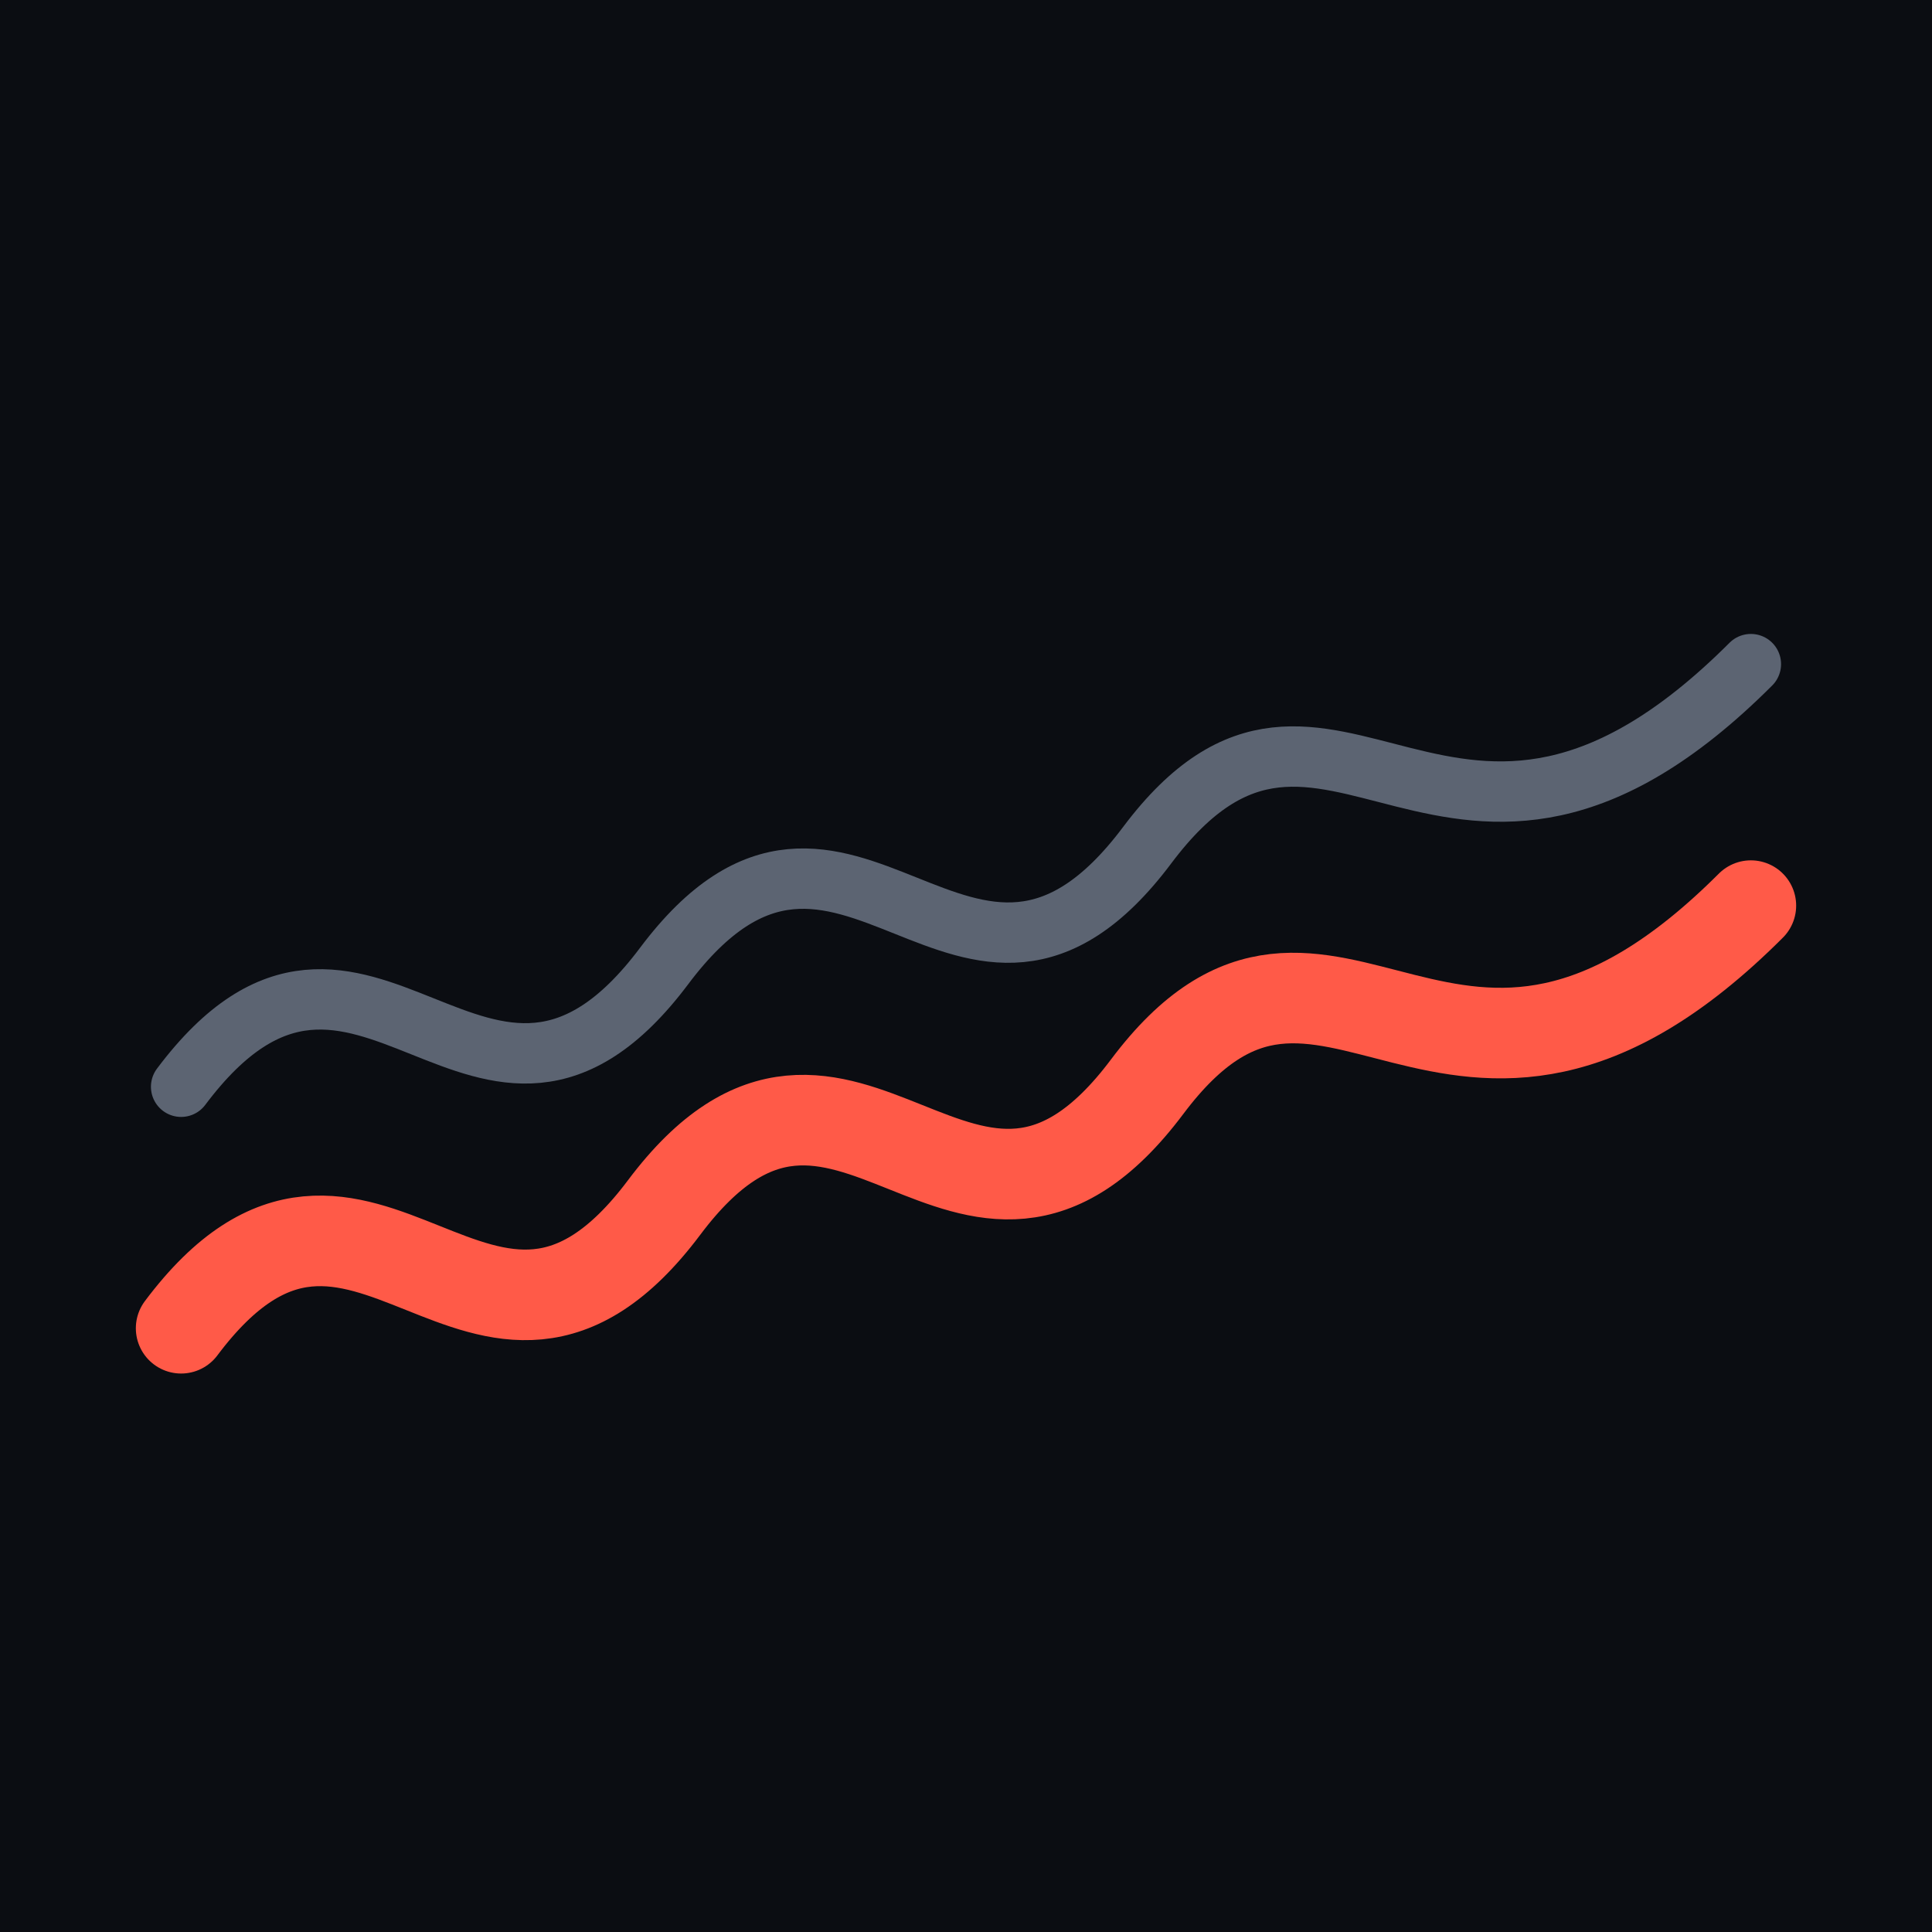
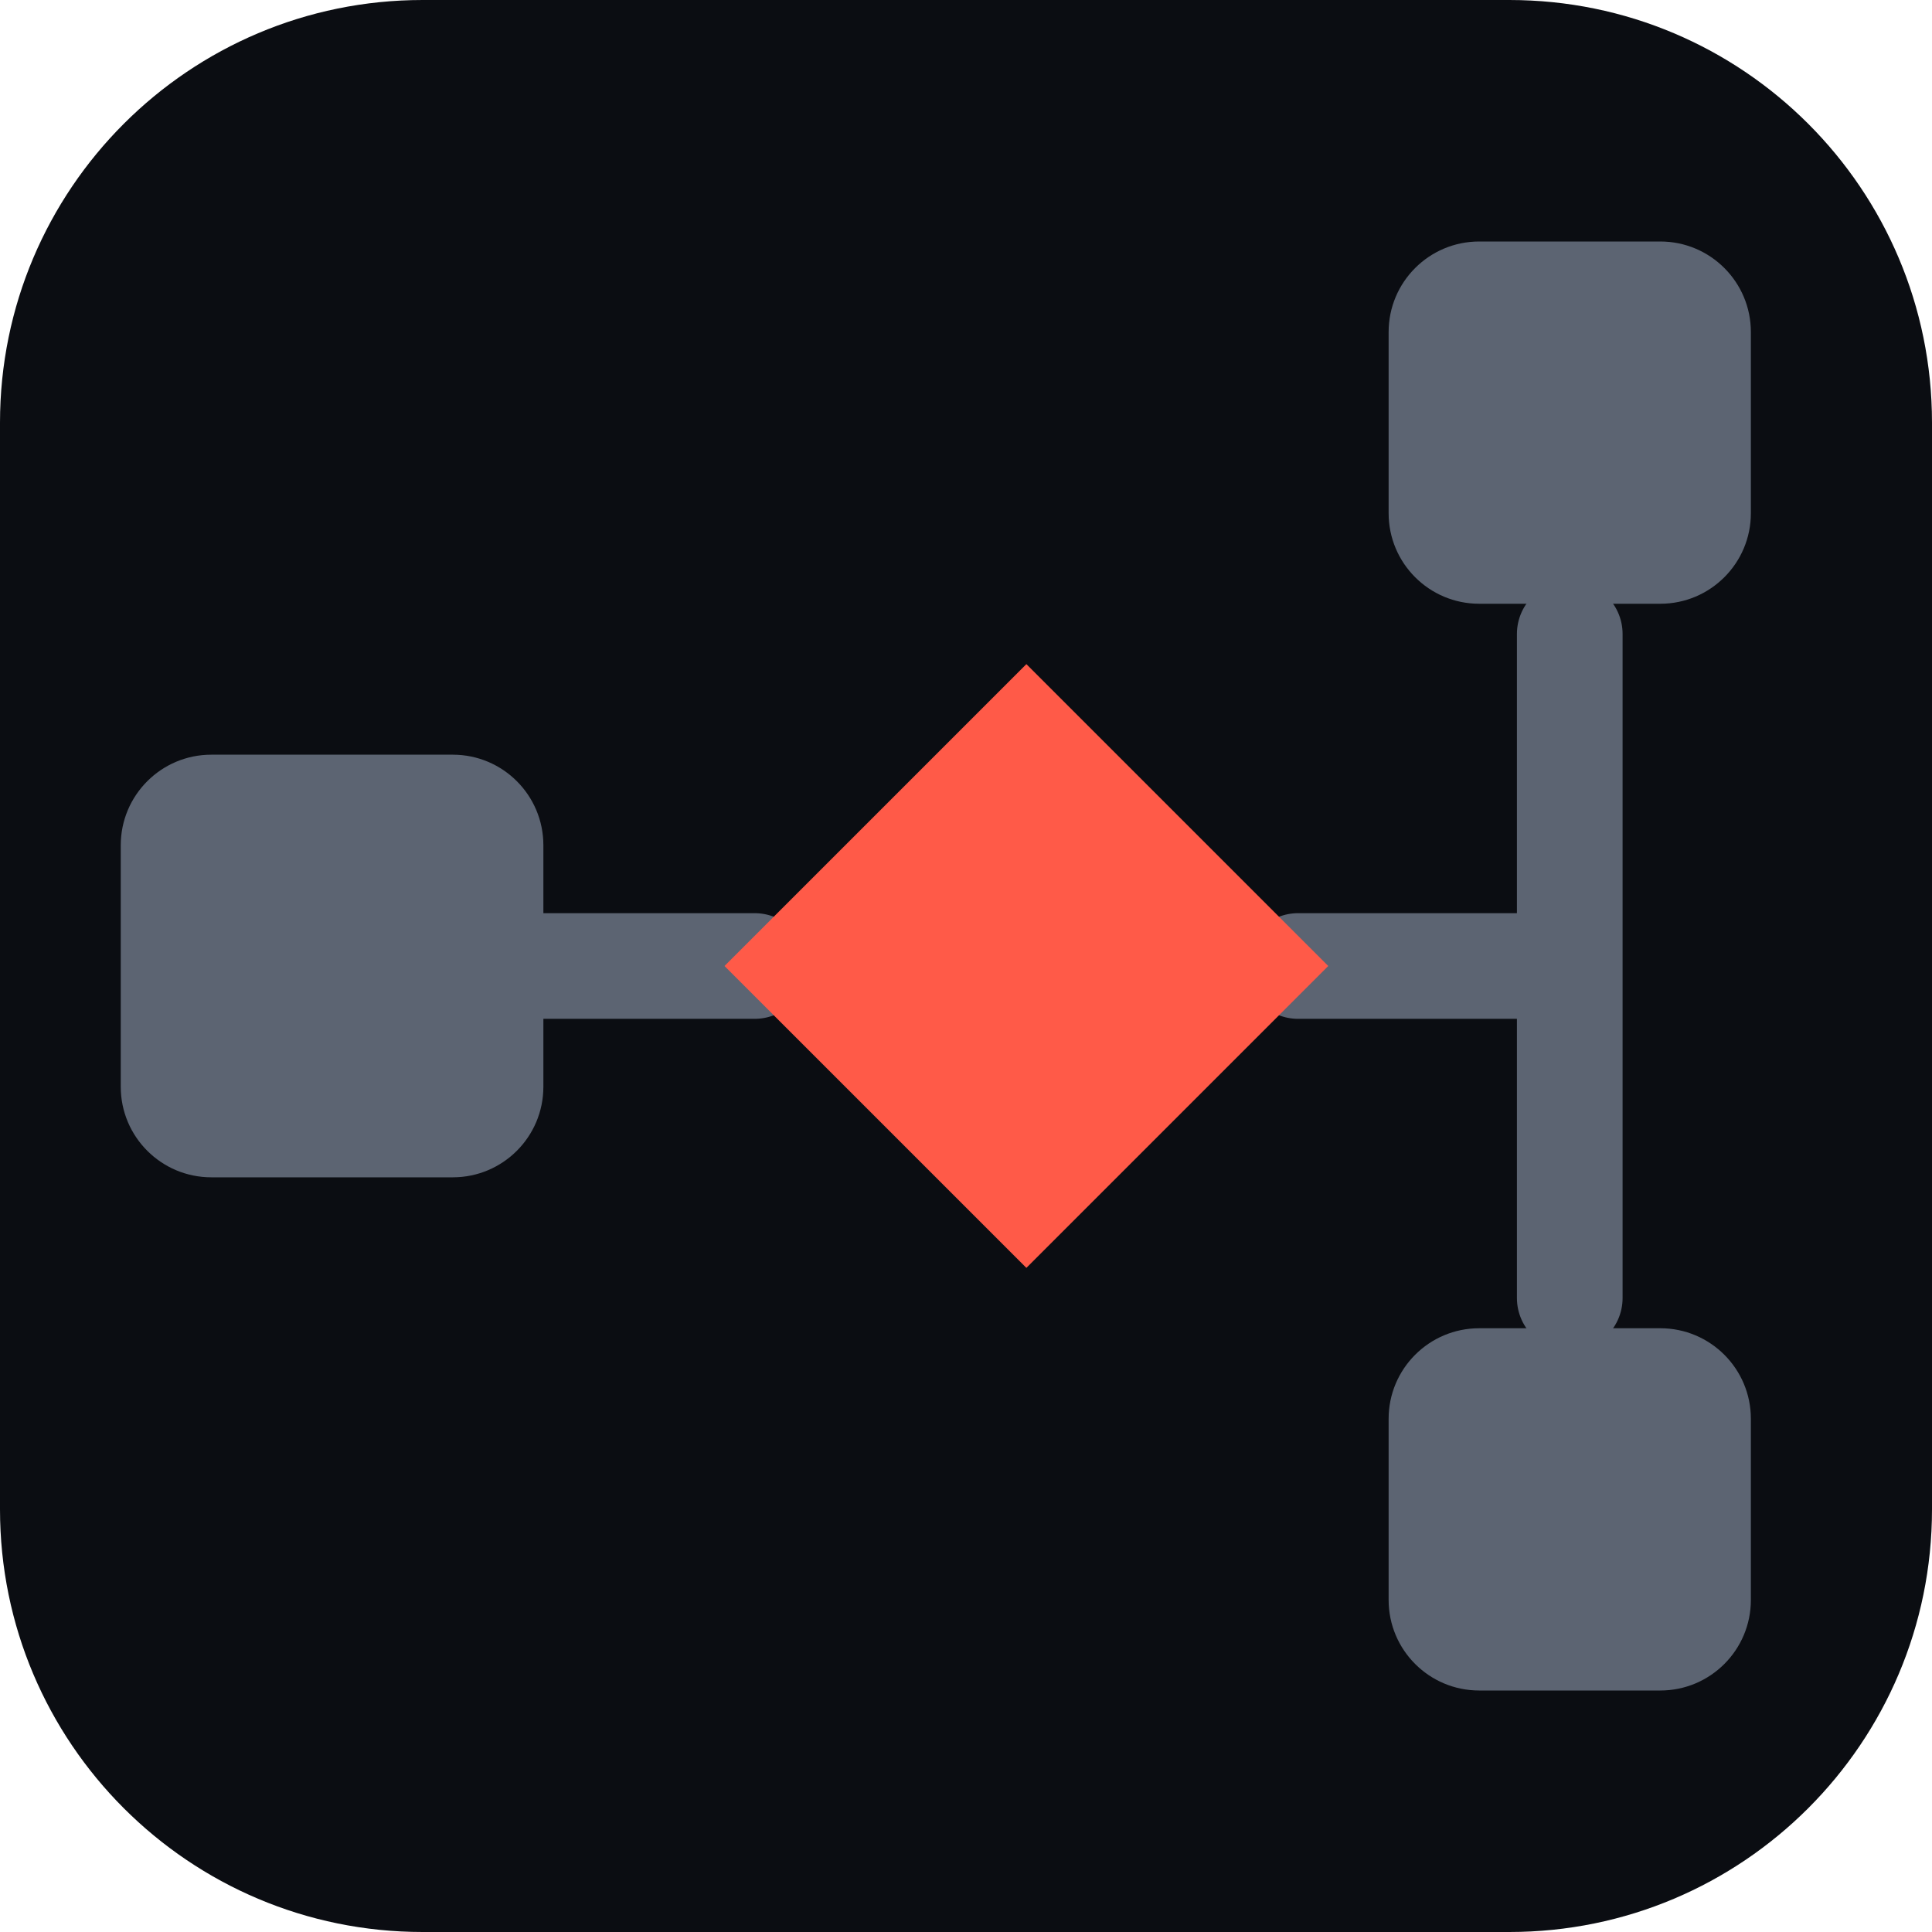
<svg xmlns="http://www.w3.org/2000/svg" viewBox="0 0 64 64" role="img" aria-label="Systems with Judgment">
-   <rect width="64" height="64" fill="#0B0D12" />
-   <path d="M6 36c6-8 10 4 16-4s10 4 16-4 10 4 20-6" fill="none" stroke="#5C6472" stroke-width="2" stroke-linecap="round" />
-   <path d="M6 44c6-8 10 4 16-4s10 4 16-4 10 4 20-6" fill="none" stroke="#FF5A48" stroke-width="3" stroke-linecap="round" />
+   <rect width="64" height="64" rx="14" fill="#0B0D12" />
+   <path d="M17 32L25 32M43 32L52 32L52 21M52 32L52 43" fill="none" stroke="#5C6472" stroke-width="3.5" stroke-linecap="round" stroke-linejoin="round" />
+   <rect x="4" y="25" width="14" height="14" rx="3" fill="#5C6472" />
+   <rect x="46" y="8" width="12" height="12" rx="3" fill="#5C6472" />
+   <rect x="46" y="44" width="12" height="12" rx="3" fill="#5C6472" />
+   <path d="M34 22L44 32L34 42L24 32Z" fill="#FF5A48" />
</svg>
